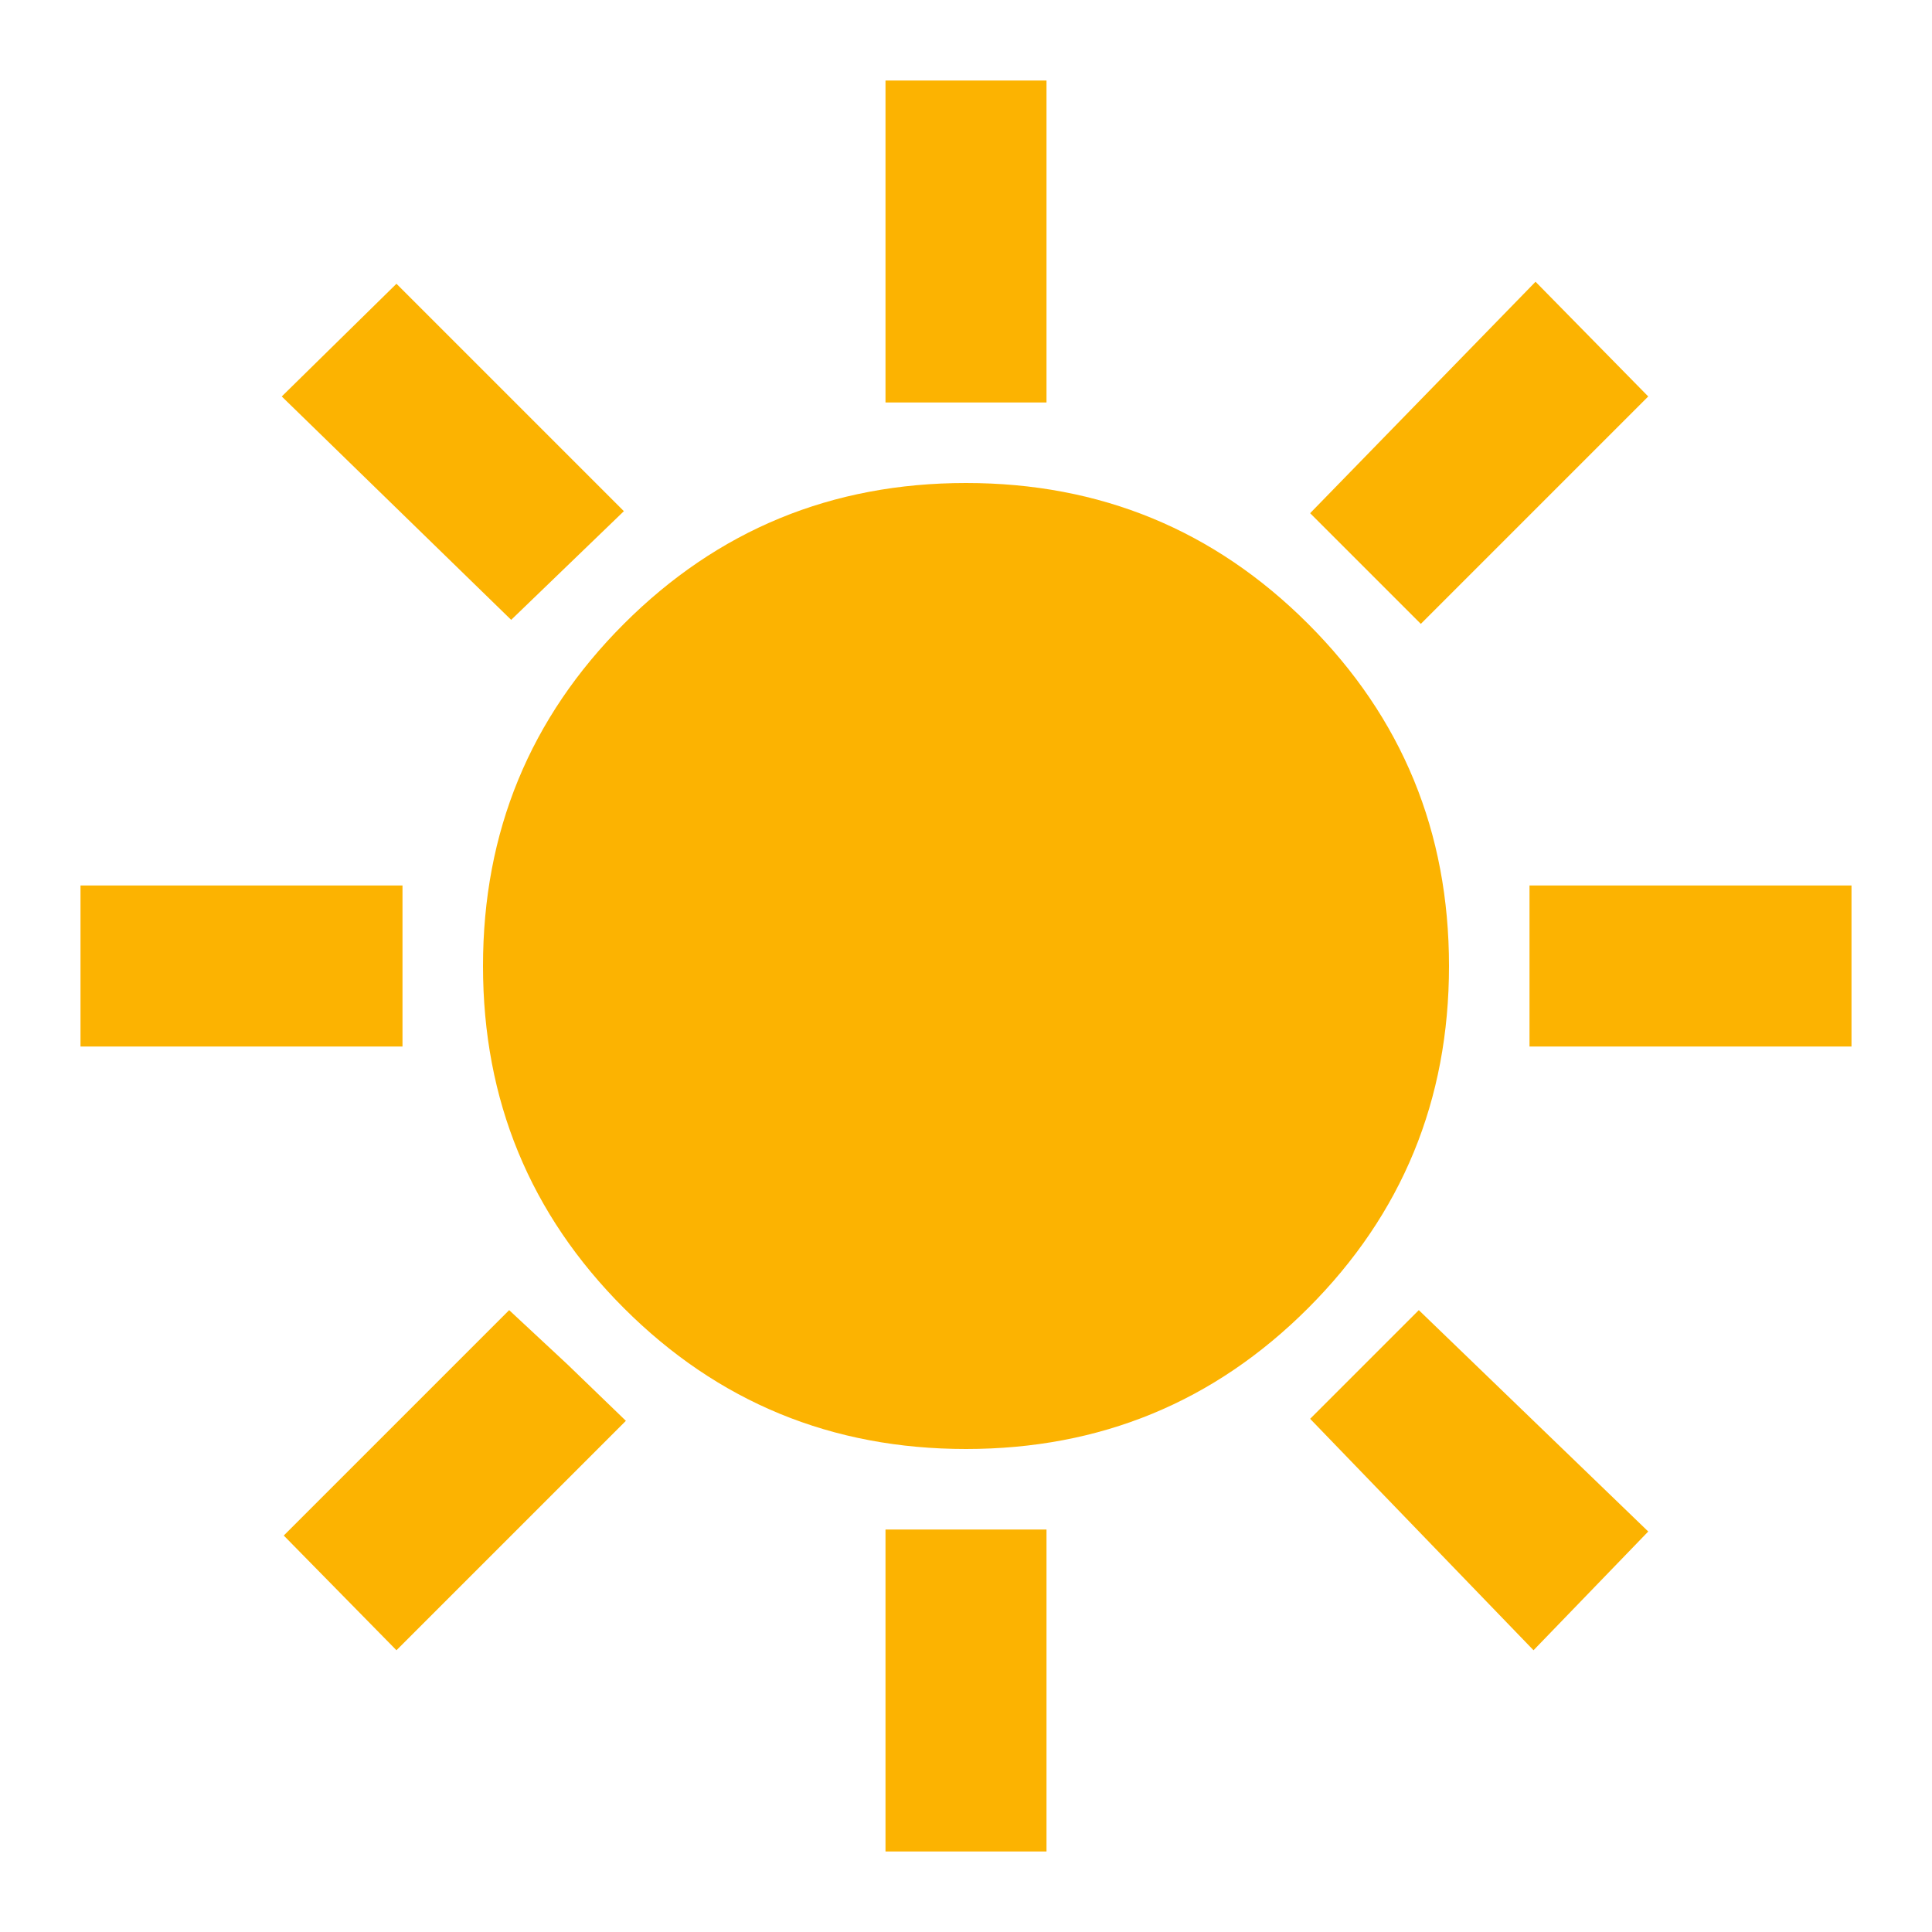
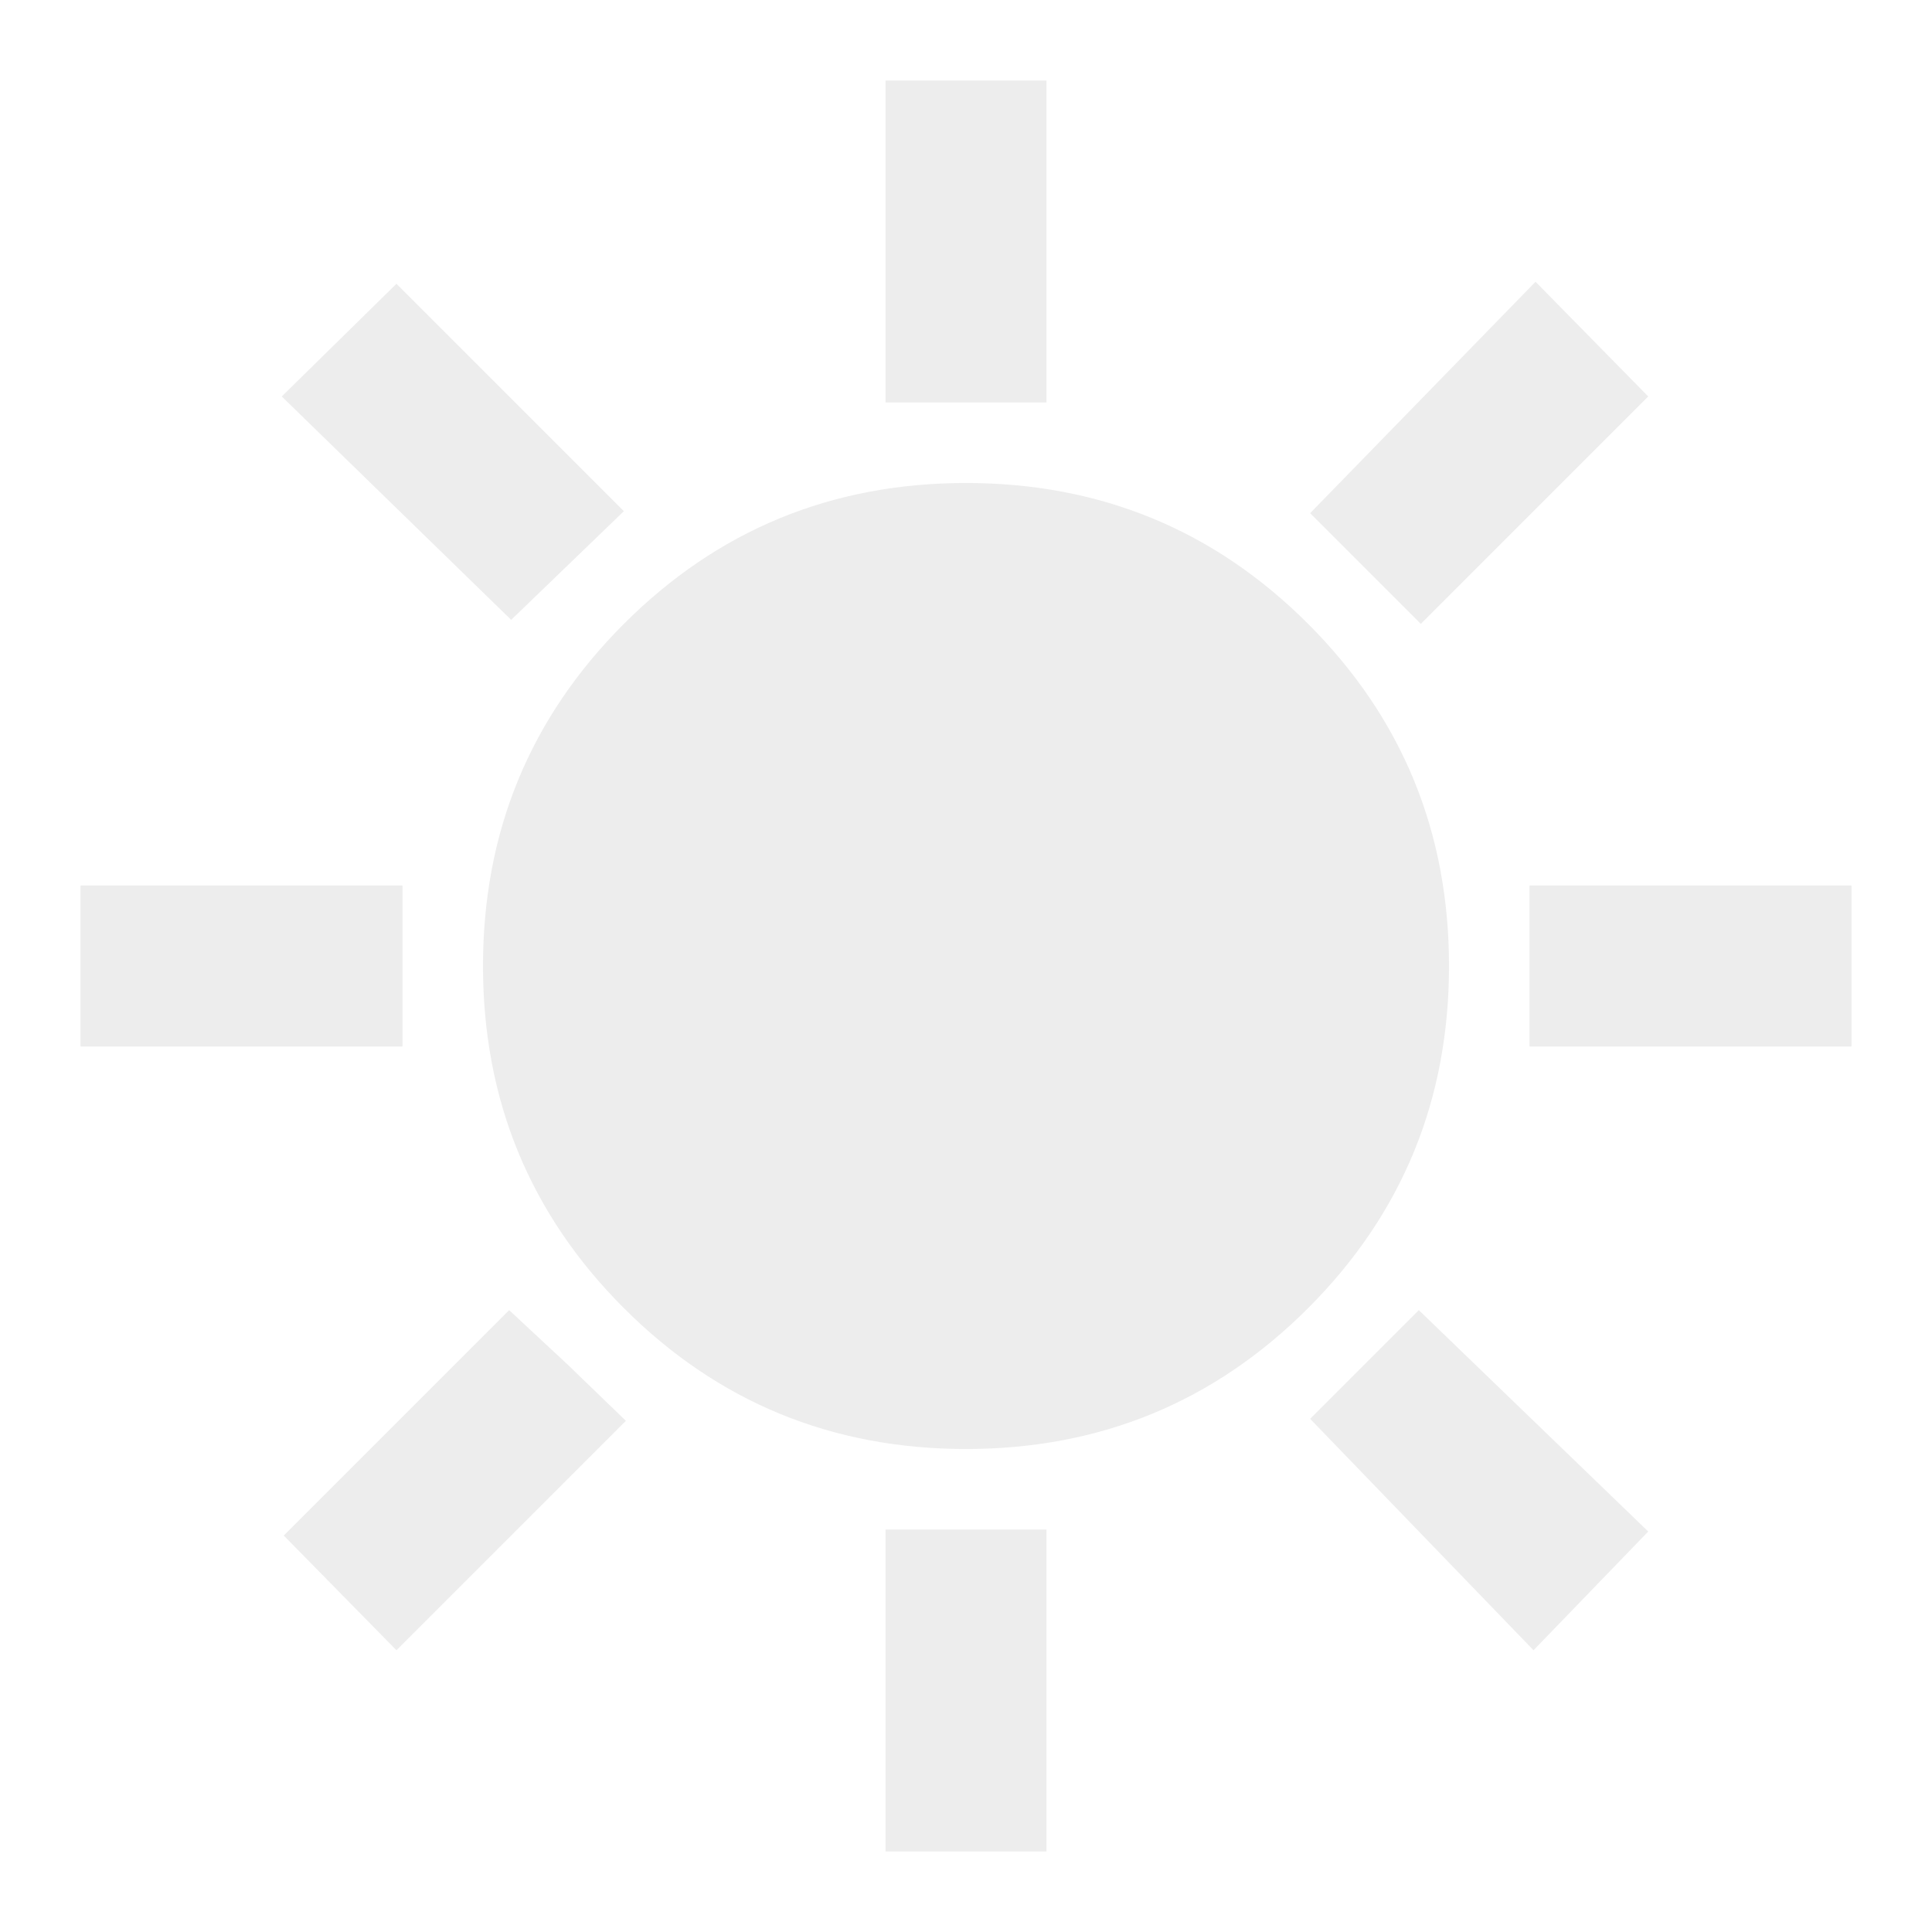
- <svg xmlns="http://www.w3.org/2000/svg" height="24px" viewBox="0 -960 960 960" width="24px" fill="#FCB301">
+ <svg xmlns="http://www.w3.org/2000/svg" height="24px" viewBox="0 -960 960 960" width="24px" fill="#ededed">
  <path d="M440-760v-160h80v160h-80Zm266 110-55-55 112-115 56 57-113 113Zm54 210v-80h160v80H760ZM440-40v-160h80v160h-80ZM254-652 140-763l57-56 113 113-56 54Zm508 512L651-255l54-54 114 110-57 59ZM40-440v-80h160v80H40Zm157 300-56-57 112-112 29 27 29 28-114 114Zm283-100q-100 0-170-70t-70-170q0-100 70-170t170-70q100 0 170 70t70 170q0 100-70 170t-170 70Z" />
</svg>
